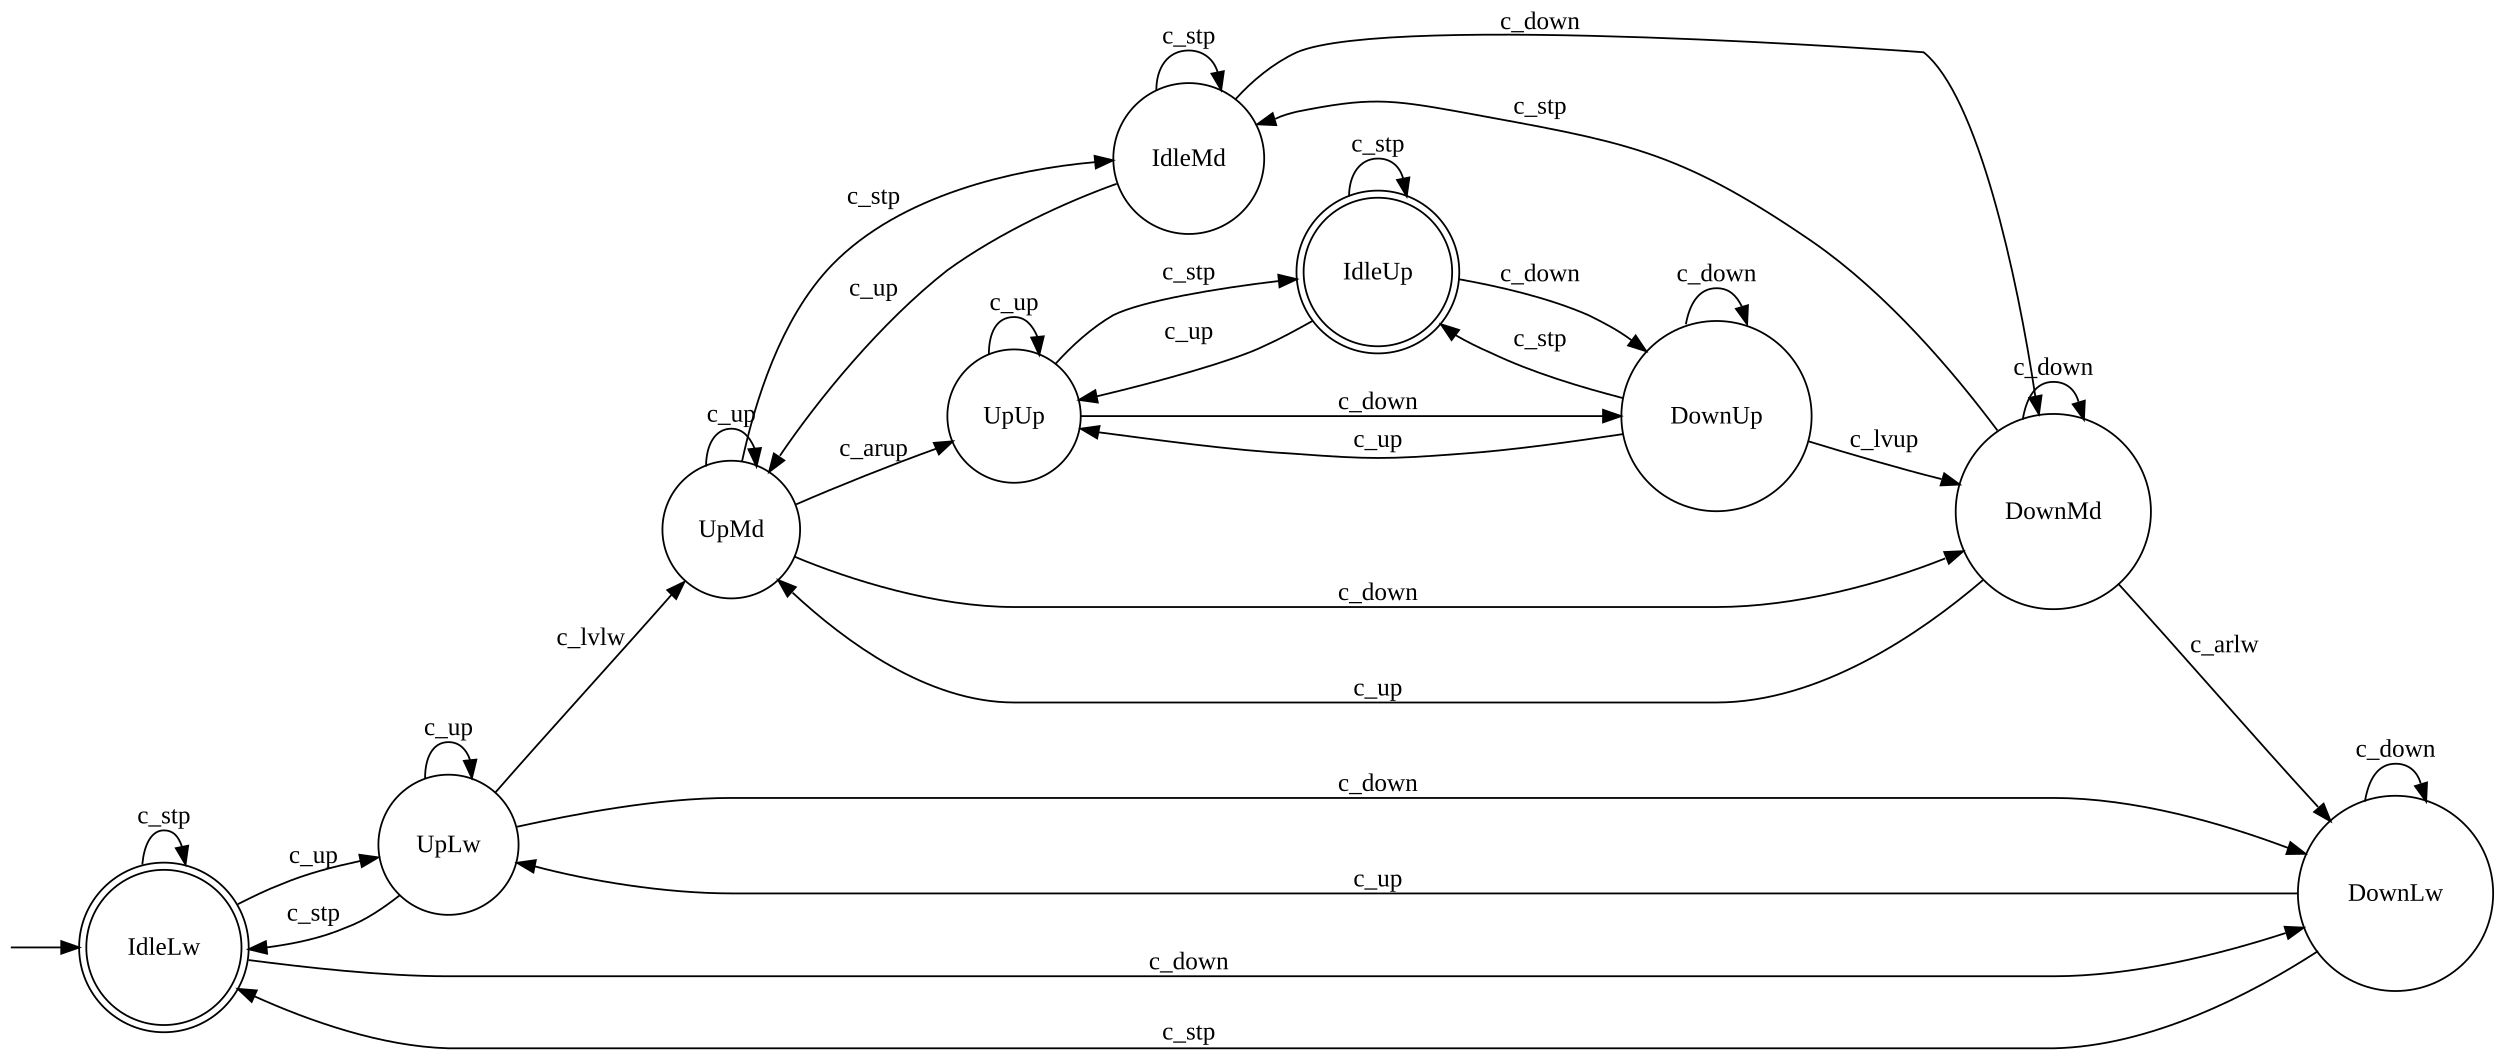
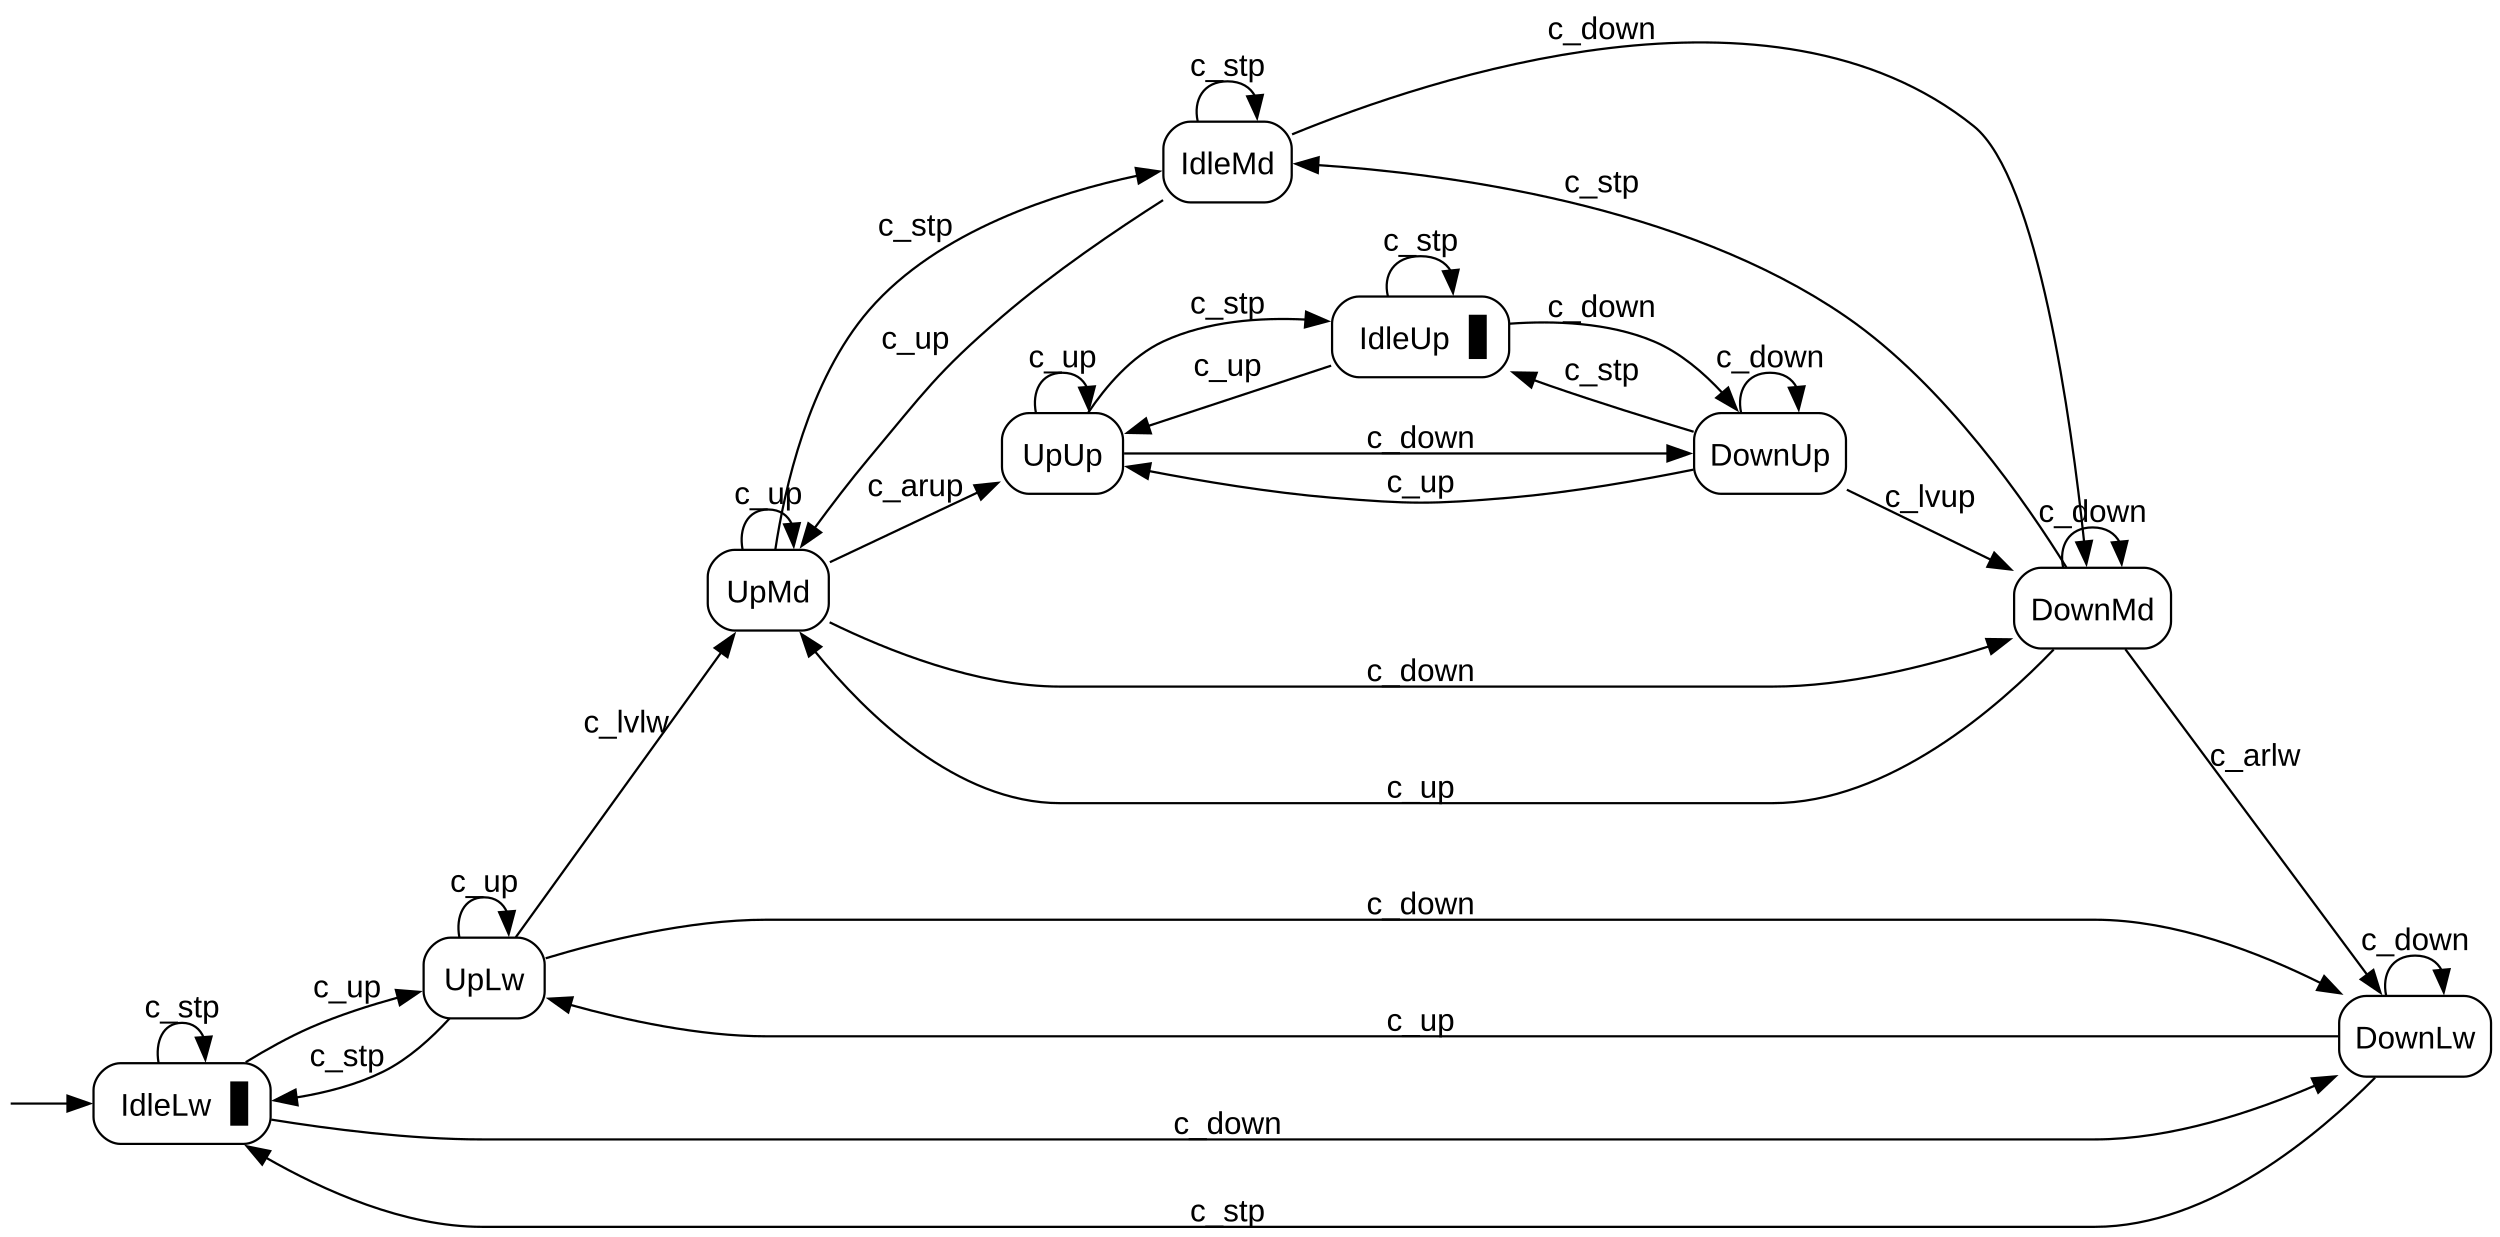
- <svg xmlns="http://www.w3.org/2000/svg" width="720pt" height="304pt" viewBox="0.00 0.00 720.00 303.98">
-   <g id="graph0" class="graph" transform="scale(0.518732 0.518732) rotate(0) translate(4 582)">
-     <polygon style="fill:none;stroke:none;" points="-4,4 -4,-582 1384,-582 1384,4 -4,4" />
-     <g id="node1" class="node" />
+ <svg xmlns="http://www.w3.org/2000/svg" width="720pt" height="356pt" viewBox="0.00 0.00 720.00 355.83">
+   <g id="graph0" class="graph" transform="scale(0.645613 0.645613) rotate(0) translate(4 547.15)">
+     <g id="node1" class="node">
+ </g>
+     <g id="node2" class="node">
+       <path fill="none" stroke="black" d="M104.72,-73C104.72,-73 49.72,-73 49.72,-73 43.72,-73 37.72,-67 37.72,-61 37.72,-61 37.72,-49 37.72,-49 37.72,-43 43.72,-37 49.72,-37 49.72,-37 104.72,-37 104.72,-37 110.72,-37 116.72,-43 116.72,-49 116.72,-49 116.72,-61 116.72,-61 116.72,-67 110.72,-73 104.72,-73" />
+       <text text-anchor="start" x="49.72" y="-49.58" font-family="Arial" font-size="14.00">IdleLw</text>
+       <polygon fill="black" stroke="none" points="98.72,-45.12 98.72,-64.88 106.72,-64.88 106.72,-45.12 98.72,-45.12" />
+     </g>
+     <g id="edge1" class="edge">
+       <path fill="none" stroke="black" d="M0.77,-55C1.65,-55 12.88,-55 26.41,-55" />
+       <polygon fill="black" stroke="black" points="26.1,-58.5 36.1,-55 26.1,-51.5 26.1,-58.5" />
+     </g>
+     <g id="edge4" class="edge">
+       <path fill="none" stroke="black" d="M66.73,-73.15C65.11,-82.54 68.61,-91 77.22,-91 82.06,-91 85.29,-88.32 86.9,-84.31" />
+       <polygon fill="black" stroke="black" points="90.36,-84.89 87.6,-74.66 83.38,-84.38 90.36,-84.89" />
+       <text text-anchor="middle" x="77.22" y="-93.45" font-family="Arial" font-size="14.00">c_stp</text>
+     </g>
+     <g id="node5" class="node">
+       <path fill="none" stroke="black" d="M226.97,-129C226.97,-129 196.97,-129 196.97,-129 190.97,-129 184.97,-123 184.97,-117 184.97,-117 184.97,-105 184.97,-105 184.97,-99 190.97,-93 196.97,-93 196.97,-93 226.97,-93 226.97,-93 232.97,-93 238.97,-99 238.97,-105 238.97,-105 238.97,-117 238.97,-117 238.97,-123 232.97,-129 226.97,-129" />
+       <text text-anchor="middle" x="211.97" y="-105.58" font-family="Arial" font-size="14.00">UpLw</text>
+     </g>
+     <g id="edge2" class="edge">
+       <path fill="none" stroke="black" d="M105.61,-73.45C114.62,-78.97 124.86,-84.7 134.72,-89 147,-94.36 160.95,-98.82 173.53,-102.29" />
+       <polygon fill="black" stroke="black" points="172.59,-105.66 183.15,-104.82 174.37,-98.89 172.59,-105.66" />
+       <text text-anchor="middle" x="150.84" y="-102.42" font-family="Arial" font-size="14.00">c_up</text>
+     </g>
+     <g id="node8" class="node">
+       <path fill="none" stroke="black" d="M1095.22,-103C1095.22,-103 1051.47,-103 1051.47,-103 1045.47,-103 1039.47,-97 1039.47,-91 1039.47,-91 1039.47,-79 1039.47,-79 1039.47,-73 1045.47,-67 1051.47,-67 1051.47,-67 1095.22,-67 1095.22,-67 1101.22,-67 1107.22,-73 1107.22,-79 1107.22,-79 1107.22,-91 1107.22,-91 1107.22,-97 1101.22,-103 1095.22,-103" />
+       <text text-anchor="middle" x="1073.34" y="-79.58" font-family="Arial" font-size="14.00">DownLw</text>
+     </g>
+     <g id="edge3" class="edge">
+       <path fill="none" stroke="black" d="M116.99,-47.84C143.38,-43.58 179.17,-39 210.97,-39 210.97,-39 210.97,-39 930.47,-39 964.64,-39 1001.29,-51.23 1028.78,-63.07" />
+       <polygon fill="black" stroke="black" points="1027.27,-66.23 1037.83,-67.12 1030.13,-59.84 1027.27,-66.23" />
+       <text text-anchor="middle" x="543.59" y="-41.45" font-family="Arial" font-size="14.00">c_down</text>
+     </g>
    <g id="node3" class="node">
-       <ellipse style="fill:none;stroke:black;" cx="87" cy="-56" rx="43.083" ry="43.083" />
-       <ellipse style="fill:none;stroke:black;" cx="87" cy="-56" rx="47.083" ry="47.083" />
-       <text text-anchor="middle" x="87" y="-51.9" style="font-family:Times New Roman;font-size:14.00;">IdleLw</text>
-     </g>
-     <g id="edge2" class="edge">
-       <path style="fill:none;stroke:black;" d="M2,-56C6,-56 17,-56 30,-56" />
-       <polygon style="fill:black;stroke:black;" points="30,-59.5 40,-56 30,-52.5 30,-59.5" />
+       <path fill="none" stroke="black" d="M657.22,-415C657.22,-415 602.22,-415 602.22,-415 596.22,-415 590.22,-409 590.22,-403 590.22,-403 590.22,-391 590.22,-391 590.22,-385 596.22,-379 602.22,-379 602.22,-379 657.22,-379 657.22,-379 663.22,-379 669.22,-385 669.22,-391 669.22,-391 669.22,-403 669.22,-403 669.22,-409 663.22,-415 657.22,-415" />
+       <text text-anchor="start" x="602.22" y="-391.57" font-family="Arial" font-size="14.00">IdleUp</text>
+       <polygon fill="black" stroke="none" points="651.22,-387.12 651.22,-406.88 659.22,-406.88 659.22,-387.12 651.22,-387.12" />
+     </g>
+     <g id="edge10" class="edge">
+       <path fill="none" stroke="black" d="M615.11,-415.15C612.86,-424.54 617.73,-433 629.72,-433 636.46,-433 640.95,-430.32 643.19,-426.31" />
+       <polygon fill="black" stroke="black" points="646.64,-426.96 644.17,-416.66 639.68,-426.25 646.64,-426.96" />
+       <text text-anchor="middle" x="629.72" y="-435.45" font-family="Arial" font-size="14.00">c_stp</text>
+     </g>
+     <g id="node7" class="node">
+       <path fill="none" stroke="black" d="M484.97,-363C484.97,-363 454.97,-363 454.97,-363 448.97,-363 442.97,-357 442.97,-351 442.97,-351 442.97,-339 442.97,-339 442.97,-333 448.97,-327 454.97,-327 454.97,-327 484.97,-327 484.97,-327 490.97,-327 496.97,-333 496.97,-339 496.97,-339 496.97,-351 496.97,-351 496.97,-357 490.97,-363 484.97,-363" />
+       <text text-anchor="middle" x="469.97" y="-339.57" font-family="Arial" font-size="14.00">UpUp</text>
    </g>
    <g id="edge8" class="edge">
-       <path style="fill:none;stroke:black;" d="M75,-102C76,-113 80,-121 87,-121 92,-121 95,-118 97,-112" />
-       <polygon style="fill:black;stroke:black;" points="100.471,-112.492 99,-102 93.607,-111.119 100.471,-112.492" />
-       <text text-anchor="middle" x="87" y="-124.9" style="font-family:Times New Roman;font-size:14.00;">c_stp</text>
+       <path fill="none" stroke="black" d="M589.8,-384.17C564.86,-375.95 532.66,-365.34 508.08,-357.23" />
+       <polygon fill="black" stroke="black" points="509.4,-353.98 498.81,-354.18 507.21,-360.63 509.4,-353.98" />
+       <text text-anchor="middle" x="543.59" y="-379.64" font-family="Arial" font-size="14.00">c_up</text>
+     </g>
+     <g id="node10" class="node">
+       <path fill="none" stroke="black" d="M807.47,-363C807.47,-363 763.72,-363 763.72,-363 757.72,-363 751.72,-357 751.72,-351 751.72,-351 751.72,-339 751.72,-339 751.72,-333 757.72,-327 763.72,-327 763.72,-327 807.47,-327 807.47,-327 813.47,-327 819.47,-333 819.47,-339 819.47,-339 819.47,-351 819.47,-351 819.47,-357 813.47,-363 807.47,-363" />
+       <text text-anchor="middle" x="785.59" y="-339.57" font-family="Arial" font-size="14.00">DownUp</text>
+     </g>
+     <g id="edge9" class="edge">
+       <path fill="none" stroke="black" d="M669.31,-402.88C689.27,-404.31 713.61,-403.46 733.72,-395 745.49,-390.05 756.02,-380.98 764.41,-371.92" />
+       <polygon fill="black" stroke="black" points="766.92,-374.37 770.79,-364.5 761.61,-369.81 766.92,-374.37" />
+       <text text-anchor="middle" x="710.47" y="-405.87" font-family="Arial" font-size="14.00">c_down</text>
+     </g>
+     <g id="node4" class="node">
+       <path fill="none" stroke="black" d="M560.22,-493C560.22,-493 526.97,-493 526.97,-493 520.97,-493 514.97,-487 514.97,-481 514.97,-481 514.97,-469 514.97,-469 514.97,-463 520.97,-457 526.97,-457 526.97,-457 560.22,-457 560.22,-457 566.22,-457 572.22,-463 572.22,-469 572.22,-469 572.22,-481 572.22,-481 572.22,-487 566.22,-493 560.22,-493" />
+       <text text-anchor="middle" x="543.59" y="-469.57" font-family="Arial" font-size="14.00">IdleMd</text>
+     </g>
+     <g id="edge7" class="edge">
+       <path fill="none" stroke="black" d="M530.28,-493.15C528.23,-502.54 532.67,-511 543.59,-511 549.74,-511 553.84,-508.32 555.88,-504.31" />
+       <polygon fill="black" stroke="black" points="559.33,-504.94 556.77,-494.66 552.36,-504.29 559.33,-504.94" />
+       <text text-anchor="middle" x="543.59" y="-513.45" font-family="Arial" font-size="14.00">c_stp</text>
    </g>
    <g id="node6" class="node">
-       <ellipse style="fill:none;stroke:black;" cx="245" cy="-113" rx="38.913" ry="38.913" />
-       <text text-anchor="middle" x="245" y="-108.9" style="font-family:Times New Roman;font-size:14.00;">UpLw</text>
-     </g>
-     <g id="edge4" class="edge">
-       <path style="fill:none;stroke:black;" d="M128,-80C136,-84 144,-88 152,-91 166,-97 182,-101 196,-104" />
-       <polygon style="fill:black;stroke:black;" points="195.508,-107.471 206,-106 196.881,-100.607 195.508,-107.471" />
-       <text text-anchor="middle" x="170" y="-102.9" style="font-family:Times New Roman;font-size:14.00;">c_up</text>
+       <path fill="none" stroke="black" d="M353.72,-302C353.72,-302 323.72,-302 323.72,-302 317.72,-302 311.72,-296 311.72,-290 311.72,-290 311.72,-278 311.72,-278 311.72,-272 317.72,-266 323.72,-266 323.72,-266 353.72,-266 353.72,-266 359.72,-266 365.72,-272 365.72,-278 365.72,-278 365.72,-290 365.72,-290 365.72,-296 359.72,-302 353.72,-302" />
+       <text text-anchor="middle" x="338.72" y="-278.57" font-family="Arial" font-size="14.00">UpMd</text>
+     </g>
+     <g id="edge5" class="edge">
+       <path fill="none" stroke="black" d="M514.82,-458.01C494.18,-444.86 465.77,-425.63 442.97,-406 413.84,-380.92 408.42,-372.45 383.72,-343 375.38,-333.06 366.74,-321.72 359.34,-311.66" />
+       <polygon fill="black" stroke="black" points="362.28,-309.75 353.57,-303.71 356.61,-313.86 362.28,-309.75" />
+       <text text-anchor="middle" x="404.34" y="-391.76" font-family="Arial" font-size="14.00">c_up</text>
    </g>
    <g id="node9" class="node">
-       <ellipse style="fill:none;stroke:black;" cx="1326" cy="-86" rx="54.201" ry="54.201" />
-       <text text-anchor="middle" x="1326" y="-81.9" style="font-family:Times New Roman;font-size:14.00;">DownLw</text>
+       <path fill="none" stroke="black" d="M952.47,-294C952.47,-294 906.47,-294 906.47,-294 900.47,-294 894.47,-288 894.47,-282 894.47,-282 894.47,-270 894.47,-270 894.47,-264 900.47,-258 906.47,-258 906.47,-258 952.47,-258 952.47,-258 958.47,-258 964.47,-264 964.47,-270 964.47,-270 964.47,-282 964.47,-282 964.47,-288 958.47,-294 952.47,-294" />
+       <text text-anchor="middle" x="929.47" y="-270.57" font-family="Arial" font-size="14.00">DownMd</text>
    </g>
    <g id="edge6" class="edge">
-       <path style="fill:none;stroke:black;" d="M134,-49C165,-45 208,-40 245,-40 245,-40 245,-40 1136,-40 1180,-40 1228,-52 1265,-64" />
-       <polygon style="fill:black;stroke:black;" points="1264.42,-67.479 1275,-67 1266.43,-60.774 1264.42,-67.479" />
-       <text text-anchor="middle" x="656" y="-43.9" style="font-family:Times New Roman;font-size:14.00;">c_down</text>
-     </g>
-     <g id="node4" class="node">
-       <ellipse style="fill:none;stroke:black;" cx="761" cy="-431" rx="41.235" ry="41.235" />
-       <ellipse style="fill:none;stroke:black;" cx="761" cy="-431" rx="45.191" ry="45.191" />
-       <text text-anchor="middle" x="761" y="-426.9" style="font-family:Times New Roman;font-size:14.00;">IdleUp</text>
+       <path fill="none" stroke="black" d="M572.38,-487.34C634.58,-512.86 786.56,-563.3 876.47,-491 905.14,-467.95 920.02,-358.99 925.69,-305.61" />
+       <polygon fill="black" stroke="black" points="929.17,-306.03 926.7,-295.73 922.21,-305.32 929.17,-306.03" />
+       <text text-anchor="middle" x="710.47" y="-529.85" font-family="Arial" font-size="14.00">c_down</text>
+     </g>
+     <g id="edge13" class="edge">
+       <path fill="none" stroke="black" d="M196.5,-92.91C188.67,-84.37 178.3,-74.85 166.97,-69.25 155.07,-63.37 141.28,-59.82 128.16,-57.71" />
+       <polygon fill="black" stroke="black" points="128.76,-54.25 118.38,-56.4 127.83,-61.19 128.76,-54.25" />
+       <text text-anchor="middle" x="150.84" y="-71.7" font-family="Arial" font-size="14.00">c_stp</text>
+     </g>
+     <g id="edge11" class="edge">
+       <path fill="none" stroke="black" d="M200.91,-129.15C199.21,-138.54 202.9,-147 211.97,-147 217.07,-147 220.47,-144.32 222.17,-140.31" />
+       <polygon fill="black" stroke="black" points="225.63,-140.9 222.91,-130.66 218.65,-140.36 225.63,-140.9" />
+       <text text-anchor="middle" x="211.97" y="-149.45" font-family="Arial" font-size="14.00">c_up</text>
+     </g>
+     <g id="edge14" class="edge">
+       <path fill="none" stroke="black" d="M226.08,-129.19C248.02,-159.61 292.27,-220.98 317.99,-256.63" />
+       <polygon fill="black" stroke="black" points="314.83,-258.24 323.52,-264.31 320.51,-254.15 314.83,-258.24" />
+       <text text-anchor="middle" x="275.34" y="-220.53" font-family="Arial" font-size="14.00">c_lvlw</text>
+     </g>
+     <g id="edge12" class="edge">
+       <path fill="none" stroke="black" d="M239.41,-119.8C264.43,-127.35 303.21,-137 337.72,-137 337.72,-137 337.72,-137 930.47,-137 966.06,-137 1003.77,-122.4 1031.36,-108.67" />
+       <polygon fill="black" stroke="black" points="1032.79,-111.87 1040.07,-104.17 1029.58,-105.65 1032.79,-111.87" />
+       <text text-anchor="middle" x="629.72" y="-139.45" font-family="Arial" font-size="14.00">c_down</text>
+     </g>
+     <g id="edge17" class="edge">
+       <path fill="none" stroke="black" d="M341.88,-302.23C345.87,-328.61 356.61,-377.69 383.72,-409 414.42,-444.45 467.22,-461.24 503.47,-468.93" />
+       <polygon fill="black" stroke="black" points="502.63,-472.33 513.12,-470.82 503.98,-465.46 502.63,-472.33" />
+       <text text-anchor="middle" x="404.34" y="-442.18" font-family="Arial" font-size="14.00">c_stp</text>
+     </g>
+     <g id="edge15" class="edge">
+       <path fill="none" stroke="black" d="M327.25,-302.15C325.49,-311.54 329.31,-320 338.72,-320 344.01,-320 347.54,-317.32 349.29,-313.31" />
+       <polygon fill="black" stroke="black" points="352.76,-313.91 350.06,-303.66 345.78,-313.35 352.76,-313.91" />
+       <text text-anchor="middle" x="338.72" y="-322.45" font-family="Arial" font-size="14.00">c_up</text>
+     </g>
+     <g id="edge18" class="edge">
+       <path fill="none" stroke="black" d="M366.19,-296.49C385.27,-305.5 411.26,-317.76 432.34,-327.71" />
+       <polygon fill="black" stroke="black" points="430.63,-330.78 441.17,-331.88 433.62,-324.45 430.63,-330.78" />
+       <text text-anchor="middle" x="404.34" y="-325.98" font-family="Arial" font-size="14.00">c_arup</text>
+     </g>
+     <g id="edge16" class="edge">
+       <path fill="none" stroke="black" d="M366.1,-269.68C391.64,-257.17 431.84,-241 468.97,-241 468.97,-241 468.97,-241 786.59,-241 819.6,-241 855.69,-250.04 883.21,-258.93" />
+       <polygon fill="black" stroke="black" points="882.04,-262.22 892.64,-262.09 884.27,-255.59 882.04,-262.22" />
+       <text text-anchor="middle" x="629.72" y="-243.45" font-family="Arial" font-size="14.00">c_down</text>
+     </g>
+     <g id="edge21" class="edge">
+       <path fill="none" stroke="black" d="M481.5,-363.31C489.17,-374.7 500.7,-388.4 514.97,-395 534.47,-404.02 557.93,-405.74 578.47,-404.73" />
+       <polygon fill="black" stroke="black" points="578.63,-408.23 588.34,-404 578.11,-401.25 578.63,-408.23" />
+       <text text-anchor="middle" x="543.59" y="-407.43" font-family="Arial" font-size="14.00">c_stp</text>
+     </g>
+     <g id="edge19" class="edge">
+       <path fill="none" stroke="black" d="M458.1,-363.15C456.27,-372.54 460.23,-381 469.97,-381 475.45,-381 479.1,-378.32 480.92,-374.31" />
+       <polygon fill="black" stroke="black" points="484.38,-374.92 481.72,-364.66 477.4,-374.34 484.38,-374.92" />
+       <text text-anchor="middle" x="469.97" y="-383.45" font-family="Arial" font-size="14.00">c_up</text>
    </g>
    <g id="edge20" class="edge">
-       <path style="fill:none;stroke:black;" d="M745,-473C745,-485 751,-494 761,-494 768,-494 773,-490 775,-483" />
-       <polygon style="fill:black;stroke:black;" points="778.471,-483.492 777,-473 771.607,-482.119 778.471,-483.492" />
-       <text text-anchor="middle" x="761" y="-497.9" style="font-family:Times New Roman;font-size:14.00;">c_stp</text>
-     </g>
-     <g id="node8" class="node">
-       <ellipse style="fill:none;stroke:black;" cx="559" cy="-351" rx="37.023" ry="37.023" />
-       <text text-anchor="middle" x="559" y="-346.9" style="font-family:Times New Roman;font-size:14.00;">UpUp</text>
-     </g>
-     <g id="edge16" class="edge">
-       <path style="fill:none;stroke:black;" d="M725,-404C716,-399 707,-394 698,-390 682,-382 639,-370 605,-362" />
-       <polygon style="fill:black;stroke:black;" points="605.492,-358.529 595,-360 604.119,-365.393 605.492,-358.529" />
-       <text text-anchor="middle" x="656" y="-393.9" style="font-family:Times New Roman;font-size:14.00;">c_up</text>
-     </g>
-     <g id="node11" class="node">
-       <ellipse style="fill:none;stroke:black;" cx="949" cy="-351" rx="52.811" ry="52.811" />
-       <text text-anchor="middle" x="949" y="-346.9" style="font-family:Times New Roman;font-size:14.00;">DownUp</text>
-     </g>
-     <g id="edge18" class="edge">
-       <path style="fill:none;stroke:black;" d="M806,-427C828,-423 855,-417 878,-407 886,-403 894,-399 902,-393" />
-       <polygon style="fill:black;stroke:black;" points="904.1,-395.8 910,-387 899.9,-390.2 904.1,-395.8" />
-       <text text-anchor="middle" x="851" y="-425.9" style="font-family:Times New Roman;font-size:14.00;">c_down</text>
-     </g>
-     <g id="node5" class="node">
-       <ellipse style="fill:none;stroke:black;" cx="656" cy="-494" rx="41.889" ry="41.889" />
-       <text text-anchor="middle" x="656" y="-489.9" style="font-family:Times New Roman;font-size:14.00;">IdleMd</text>
-     </g>
-     <g id="edge14" class="edge">
-       <path style="fill:none;stroke:black;" d="M638,-532C638,-544 644,-554 656,-554 664,-554 670,-549 672,-542" />
-       <polygon style="fill:black;stroke:black;" points="675.471,-542.492 674,-532 668.607,-541.119 675.471,-542.492" />
-       <text text-anchor="middle" x="656" y="-557.9" style="font-family:Times New Roman;font-size:14.00;">c_stp</text>
-     </g>
-     <g id="node7" class="node">
-       <ellipse style="fill:none;stroke:black;" cx="402" cy="-288" rx="38.218" ry="38.218" />
-       <text text-anchor="middle" x="402" y="-283.9" style="font-family:Times New Roman;font-size:14.00;">UpMd</text>
-     </g>
-     <g id="edge10" class="edge">
-       <path style="fill:none;stroke:black;" d="M616,-480C588,-470 551,-453 522,-432 485,-403 450,-360 429,-329" />
-       <polygon style="fill:black;stroke:black;" points="431.459,-326.379 423,-320 425.635,-330.262 431.459,-326.379" />
-       <text text-anchor="middle" x="481" y="-417.9" style="font-family:Times New Roman;font-size:14.00;">c_up</text>
-     </g>
-     <g id="node10" class="node">
-       <ellipse style="fill:none;stroke:black;" cx="1136" cy="-298" rx="54.201" ry="54.201" />
-       <text text-anchor="middle" x="1136" y="-293.9" style="font-family:Times New Roman;font-size:14.00;">DownMd</text>
-     </g>
-     <g id="edge12" class="edge">
-       <path style="fill:none;stroke:black;" d="M682,-527C691,-537 703,-547 716,-553 768,-575 1064,-553 1064,-553 1094,-529 1116,-429 1126,-362" />
-       <polygon style="fill:black;stroke:black;" points="1129.47,-362.492 1128,-352 1122.61,-361.119 1129.47,-362.492" />
-       <text text-anchor="middle" x="851" y="-565.9" style="font-family:Times New Roman;font-size:14.00;">c_down</text>
+       <path fill="none" stroke="black" d="M497.44,-345C551.21,-345 673.75,-345 740.03,-345" />
+       <polygon fill="black" stroke="black" points="739.83,-348.5 749.83,-345 739.83,-341.5 739.83,-348.5" />
+       <text text-anchor="middle" x="629.72" y="-347.45" font-family="Arial" font-size="14.00">c_down</text>
+     </g>
+     <g id="edge24" class="edge">
+       <path fill="none" stroke="black" d="M1055.51,-66.56C1030.75,-41.56 981.87,0 930.47,0 210.97,0 210.97,0 210.97,0 176.39,0 140.34,-16.12 114.55,-30.91" />
+       <polygon fill="black" stroke="black" points="112.95,-27.79 106.15,-35.91 116.53,-33.8 112.95,-27.79" />
+       <text text-anchor="middle" x="543.59" y="-2.45" font-family="Arial" font-size="14.00">c_stp</text>
+     </g>
+     <g id="edge22" class="edge">
+       <path fill="none" stroke="black" d="M1039.09,-85C1010.34,-85 967.66,-85 930.47,-85 337.72,-85 337.72,-85 337.72,-85 307.93,-85 274.96,-92.2 250.4,-99.02" />
+       <polygon fill="black" stroke="black" points="249.49,-95.63 240.86,-101.78 251.44,-102.36 249.49,-95.63" />
+       <text text-anchor="middle" x="629.72" y="-87.45" font-family="Arial" font-size="14.00">c_up</text>
+     </g>
+     <g id="edge23" class="edge">
+       <path fill="none" stroke="black" d="M1060.43,-103.15C1058.45,-112.54 1062.75,-121 1073.34,-121 1079.3,-121 1083.27,-118.32 1085.25,-114.31" />
+       <polygon fill="black" stroke="black" points="1088.71,-114.93 1086.12,-104.66 1081.74,-114.31 1088.71,-114.93" />
+       <text text-anchor="middle" x="1073.34" y="-123.45" font-family="Arial" font-size="14.00">c_down</text>
+     </g>
+     <g id="edge27" class="edge">
+       <path fill="none" stroke="black" d="M917.76,-294.23C900.49,-322.13 863.86,-375.43 819.47,-406 746.65,-456.15 640.6,-469.9 583.87,-473.63" />
+       <polygon fill="black" stroke="black" points="583.84,-470.13 574.05,-474.2 584.24,-477.12 583.84,-470.13" />
+       <text text-anchor="middle" x="710.47" y="-461.5" font-family="Arial" font-size="14.00">c_stp</text>
+     </g>
+     <g id="edge25" class="edge">
+       <path fill="none" stroke="black" d="M912.13,-257.55C887.62,-232.01 838.6,-189 786.59,-189 468.97,-189 468.97,-189 468.97,-189 422.93,-189 382.46,-228.61 359.56,-256.68" />
+       <polygon fill="black" stroke="black" points="356.84,-254.47 353.42,-264.49 362.35,-258.79 356.84,-254.47" />
+       <text text-anchor="middle" x="629.72" y="-191.45" font-family="Arial" font-size="14.00">c_up</text>
+     </g>
+     <g id="edge28" class="edge">
+       <path fill="none" stroke="black" d="M944.07,-257.69C969.18,-223.89 1022.9,-151.56 1052.23,-112.08" />
+       <polygon fill="black" stroke="black" points="1054.73,-114.59 1057.88,-104.47 1049.11,-110.41 1054.73,-114.59" />
+       <text text-anchor="middle" x="1001.97" y="-205.67" font-family="Arial" font-size="14.00">c_arlw</text>
    </g>
    <g id="edge26" class="edge">
-       <path style="fill:none;stroke:black;" d="M218,-85C209,-78 199,-71 188,-67 174,-61 159,-58 144,-56" />
-       <polygon style="fill:black;stroke:black;" points="144.299,-52.513 134,-55 143.602,-59.478 144.299,-52.513" />
-       <text text-anchor="middle" x="170" y="-70.9" style="font-family:Times New Roman;font-size:14.00;">c_stp</text>
-     </g>
-     <g id="edge22" class="edge">
-       <path style="fill:none;stroke:black;" d="M232,-150C232,-161 236,-170 245,-170 251,-170 255,-166 257,-160" />
-       <polygon style="fill:black;stroke:black;" points="260.488,-160.299 258,-150 253.522,-159.602 260.488,-160.299" />
-       <text text-anchor="middle" x="245" y="-173.9" style="font-family:Times New Roman;font-size:14.00;">c_up</text>
-     </g>
-     <g id="edge28" class="edge">
-       <path style="fill:none;stroke:black;" d="M271,-142C298,-173 340,-219 369,-252" />
-       <polygon style="fill:black;stroke:black;" points="366.454,-254.404 376,-259 371.404,-249.454 366.454,-254.404" />
-       <text text-anchor="middle" x="324" y="-223.9" style="font-family:Times New Roman;font-size:14.00;">c_lvlw</text>
-     </g>
-     <g id="edge24" class="edge">
-       <path style="fill:none;stroke:black;" d="M283,-123C315,-130 361,-139 402,-139 402,-139 402,-139 1136,-139 1181,-139 1230,-125 1267,-111" />
-       <polygon style="fill:black;stroke:black;" points="1267.62,-114.483 1276,-108 1265.41,-107.842 1267.62,-114.483" />
-       <text text-anchor="middle" x="761" y="-142.9" style="font-family:Times New Roman;font-size:14.00;">c_down</text>
-     </g>
-     <g id="edge34" class="edge">
-       <path style="fill:none;stroke:black;" d="M408,-326C415,-358 429,-405 458,-435 496,-474 559,-488 604,-492" />
-       <polygon style="fill:black;stroke:black;" points="603.701,-495.488 614,-493 604.398,-488.522 603.701,-495.488" />
-       <text text-anchor="middle" x="481" y="-468.9" style="font-family:Times New Roman;font-size:14.00;">c_stp</text>
+       <path fill="none" stroke="black" d="M916.35,-294.15C914.34,-303.54 918.71,-312 929.47,-312 935.52,-312 939.56,-309.32 941.57,-305.31" />
+       <polygon fill="black" stroke="black" points="945.02,-305.94 942.45,-295.66 938.05,-305.3 945.02,-305.94" />
+       <text text-anchor="middle" x="929.47" y="-314.45" font-family="Arial" font-size="14.00">c_down</text>
+     </g>
+     <g id="edge31" class="edge">
+       <path fill="none" stroke="black" d="M751.51,-354.68C732.59,-360.37 708.46,-367.87 687.22,-375.25 684.88,-376.06 682.49,-376.91 680.09,-377.78" />
+       <polygon fill="black" stroke="black" points="679.09,-374.42 670.92,-381.16 681.51,-380.98 679.09,-374.42" />
+       <text text-anchor="middle" x="710.47" y="-377.7" font-family="Arial" font-size="14.00">c_stp</text>
+     </g>
+     <g id="edge29" class="edge">
+       <path fill="none" stroke="black" d="M751.46,-337.79C728.51,-333.18 697.16,-327.62 669.22,-325.25 634.23,-322.28 625.21,-322.37 590.22,-325.25 562.67,-327.52 531.89,-332.68 508.51,-337.16" />
+       <polygon fill="black" stroke="black" points="507.96,-333.7 498.82,-339.06 509.31,-340.57 507.96,-333.7" />
+       <text text-anchor="middle" x="629.72" y="-327.7" font-family="Arial" font-size="14.00">c_up</text>
+     </g>
+     <g id="edge32" class="edge">
+       <path fill="none" stroke="black" d="M819.86,-328.82C839.06,-319.49 863.44,-307.63 884.24,-297.51" />
+       <polygon fill="black" stroke="black" points="885.61,-300.74 893.07,-293.22 882.54,-294.44 885.61,-300.74" />
+       <text text-anchor="middle" x="856.97" y="-321.16" font-family="Arial" font-size="14.00">c_lvup</text>
    </g>
    <g id="edge30" class="edge">
-       <path style="fill:none;stroke:black;" d="M388,-323C388,-335 393,-344 402,-344 408,-344 412,-340 415,-333" />
-       <polygon style="fill:black;stroke:black;" points="418.488,-333.299 416,-323 411.522,-332.602 418.488,-333.299" />
-       <text text-anchor="middle" x="402" y="-347.9" style="font-family:Times New Roman;font-size:14.00;">c_up</text>
-     </g>
-     <g id="edge36" class="edge">
-       <path style="fill:none;stroke:black;" d="M438,-302C461,-312 491,-324 516,-333" />
-       <polygon style="fill:black;stroke:black;" points="514.44,-336.137 525,-337 517.283,-329.74 514.44,-336.137" />
-       <text text-anchor="middle" x="481" y="-328.9" style="font-family:Times New Roman;font-size:14.00;">c_arup</text>
-     </g>
-     <g id="edge32" class="edge">
-       <path style="fill:none;stroke:black;" d="M437,-273C468,-260 516,-245 559,-245 559,-245 559,-245 949,-245 993,-245 1041,-258 1076,-272" />
-       <polygon style="fill:black;stroke:black;" points="1075.42,-275.536 1086,-276 1078.02,-269.036 1075.42,-275.536" />
-       <text text-anchor="middle" x="761" y="-248.9" style="font-family:Times New Roman;font-size:14.00;">c_down</text>
-     </g>
-     <g id="edge42" class="edge">
-       <path style="fill:none;stroke:black;" d="M582,-380C591,-390 602,-400 614,-407 630,-415 672,-422 706,-426" />
-       <polygon style="fill:black;stroke:black;" points="705.701,-429.488 716,-427 706.398,-422.522 705.701,-429.488" />
-       <text text-anchor="middle" x="656" y="-426.9" style="font-family:Times New Roman;font-size:14.00;">c_stp</text>
-     </g>
-     <g id="edge38" class="edge">
-       <path style="fill:none;stroke:black;" d="M545,-385C545,-397 549,-406 559,-406 565,-406 569,-402 572,-395" />
-       <polygon style="fill:black;stroke:black;" points="575.488,-395.299 573,-385 568.522,-394.602 575.488,-395.299" />
-       <text text-anchor="middle" x="559" y="-409.9" style="font-family:Times New Roman;font-size:14.00;">c_up</text>
-     </g>
-     <g id="edge40" class="edge">
-       <path style="fill:none;stroke:black;" d="M596,-351C662,-351 804,-351 886,-351" />
-       <polygon style="fill:black;stroke:black;" points="886,-354.5 896,-351 886,-347.5 886,-354.5" />
-       <text text-anchor="middle" x="761" y="-354.9" style="font-family:Times New Roman;font-size:14.00;">c_down</text>
-     </g>
-     <g id="edge48" class="edge">
-       <path style="fill:none;stroke:black;" d="M1283,-54C1246,-30 1190,-1 1136,-0 245,-0 245,-0 245,-0 208,-1 168,-15 137,-29" />
-       <polygon style="fill:black;stroke:black;" points="135.717,-25.74 128,-33 138.56,-32.137 135.717,-25.74" />
-       <text text-anchor="middle" x="656" y="-4.9" style="font-family:Times New Roman;font-size:14.00;">c_stp</text>
-     </g>
-     <g id="edge44" class="edge">
-       <path style="fill:none;stroke:black;" d="M1272,-86C1234,-86 1182,-86 1136,-86 402,-86 402,-86 402,-86 365,-86 323,-93 293,-101" />
-       <polygon style="fill:black;stroke:black;" points="292.119,-97.607 283,-103 293.492,-104.471 292.119,-97.607" />
-       <text text-anchor="middle" x="761" y="-89.9" style="font-family:Times New Roman;font-size:14.00;">c_up</text>
-     </g>
-     <g id="edge46" class="edge">
-       <path style="fill:none;stroke:black;" d="M1309,-137C1311,-149 1316,-158 1326,-158 1333,-158 1338,-154 1340,-147" />
-       <polygon style="fill:black;stroke:black;" points="1343.48,-147.584 1343,-137 1336.77,-145.573 1343.48,-147.584" />
-       <text text-anchor="middle" x="1326" y="-161.9" style="font-family:Times New Roman;font-size:14.00;">c_down</text>
-     </g>
-     <g id="edge54" class="edge">
-       <path style="fill:none;stroke:black;" d="M1105,-343C1081,-375 1044,-419 1002,-448 926,-500 898,-503 806,-520 767,-527 756,-528 716,-520 712,-519 708,-518 704,-516" />
-       <polygon style="fill:black;stroke:black;" points="704.584,-512.521 694,-513 702.573,-519.226 704.584,-512.521" />
-       <text text-anchor="middle" x="851" y="-518.9" style="font-family:Times New Roman;font-size:14.00;">c_stp</text>
-     </g>
-     <g id="edge50" class="edge">
-       <path style="fill:none;stroke:black;" d="M1097,-260C1062,-230 1006,-192 949,-192 559,-192 559,-192 559,-192 511,-192 465,-226 436,-253" />
-       <polygon style="fill:black;stroke:black;" points="433.221,-250.781 428,-260 437.831,-256.049 433.221,-250.781" />
-       <text text-anchor="middle" x="761" y="-195.9" style="font-family:Times New Roman;font-size:14.00;">c_up</text>
-     </g>
-     <g id="edge56" class="edge">
-       <path style="fill:none;stroke:black;" d="M1172,-258C1204,-223 1249,-171 1283,-134" />
-       <polygon style="fill:black;stroke:black;" points="1286.05,-135.831 1290,-126 1280.78,-131.221 1286.05,-135.831" />
-       <text text-anchor="middle" x="1231" y="-219.9" style="font-family:Times New Roman;font-size:14.00;">c_arlw</text>
-     </g>
-     <g id="edge52" class="edge">
-       <path style="fill:none;stroke:black;" d="M1119,-349C1121,-361 1126,-370 1136,-370 1143,-370 1148,-366 1150,-359" />
-       <polygon style="fill:black;stroke:black;" points="1153.48,-359.584 1153,-349 1146.77,-357.573 1153.48,-359.584" />
-       <text text-anchor="middle" x="1136" y="-373.9" style="font-family:Times New Roman;font-size:14.00;">c_down</text>
-     </g>
-     <g id="edge62" class="edge">
-       <path style="fill:none;stroke:black;" d="M897,-361C874,-367 847,-375 824,-386 817,-389 811,-392 804,-396" />
-       <polygon style="fill:black;stroke:black;" points="801.9,-393.2 796,-402 806.1,-398.8 801.9,-393.2" />
-       <text text-anchor="middle" x="851" y="-389.9" style="font-family:Times New Roman;font-size:14.00;">c_stp</text>
-     </g>
-     <g id="edge58" class="edge">
-       <path style="fill:none;stroke:black;" d="M897,-341C870,-337 836,-332 806,-330 767,-327 756,-327 716,-330 679,-332 637,-338 606,-342" />
-       <polygon style="fill:black;stroke:black;" points="605.119,-338.607 596,-344 606.492,-345.471 605.119,-338.607" />
-       <text text-anchor="middle" x="761" y="-333.9" style="font-family:Times New Roman;font-size:14.00;">c_up</text>
-     </g>
-     <g id="edge64" class="edge">
-       <path style="fill:none;stroke:black;" d="M1000,-337C1023,-330 1050,-322 1074,-316" />
-       <polygon style="fill:black;stroke:black;" points="1075.43,-319.226 1084,-313 1073.42,-312.521 1075.43,-319.226" />
-       <text text-anchor="middle" x="1042" y="-333.9" style="font-family:Times New Roman;font-size:14.00;">c_lvup</text>
-     </g>
-     <g id="edge60" class="edge">
-       <path style="fill:none;stroke:black;" d="M932,-402C934,-413 939,-422 949,-422 956,-422 960,-418 963,-412" />
-       <polygon style="fill:black;stroke:black;" points="966.479,-412.584 966,-402 959.774,-410.573 966.479,-412.584" />
-       <text text-anchor="middle" x="949" y="-425.9" style="font-family:Times New Roman;font-size:14.00;">c_down</text>
+       <path fill="none" stroke="black" d="M772.68,-363.15C770.7,-372.54 775,-381 785.59,-381 791.55,-381 795.52,-378.32 797.5,-374.31" />
+       <polygon fill="black" stroke="black" points="800.96,-374.93 798.37,-364.66 793.99,-374.31 800.96,-374.93" />
+       <text text-anchor="middle" x="785.59" y="-383.45" font-family="Arial" font-size="14.00">c_down</text>
    </g>
  </g>
</svg>
